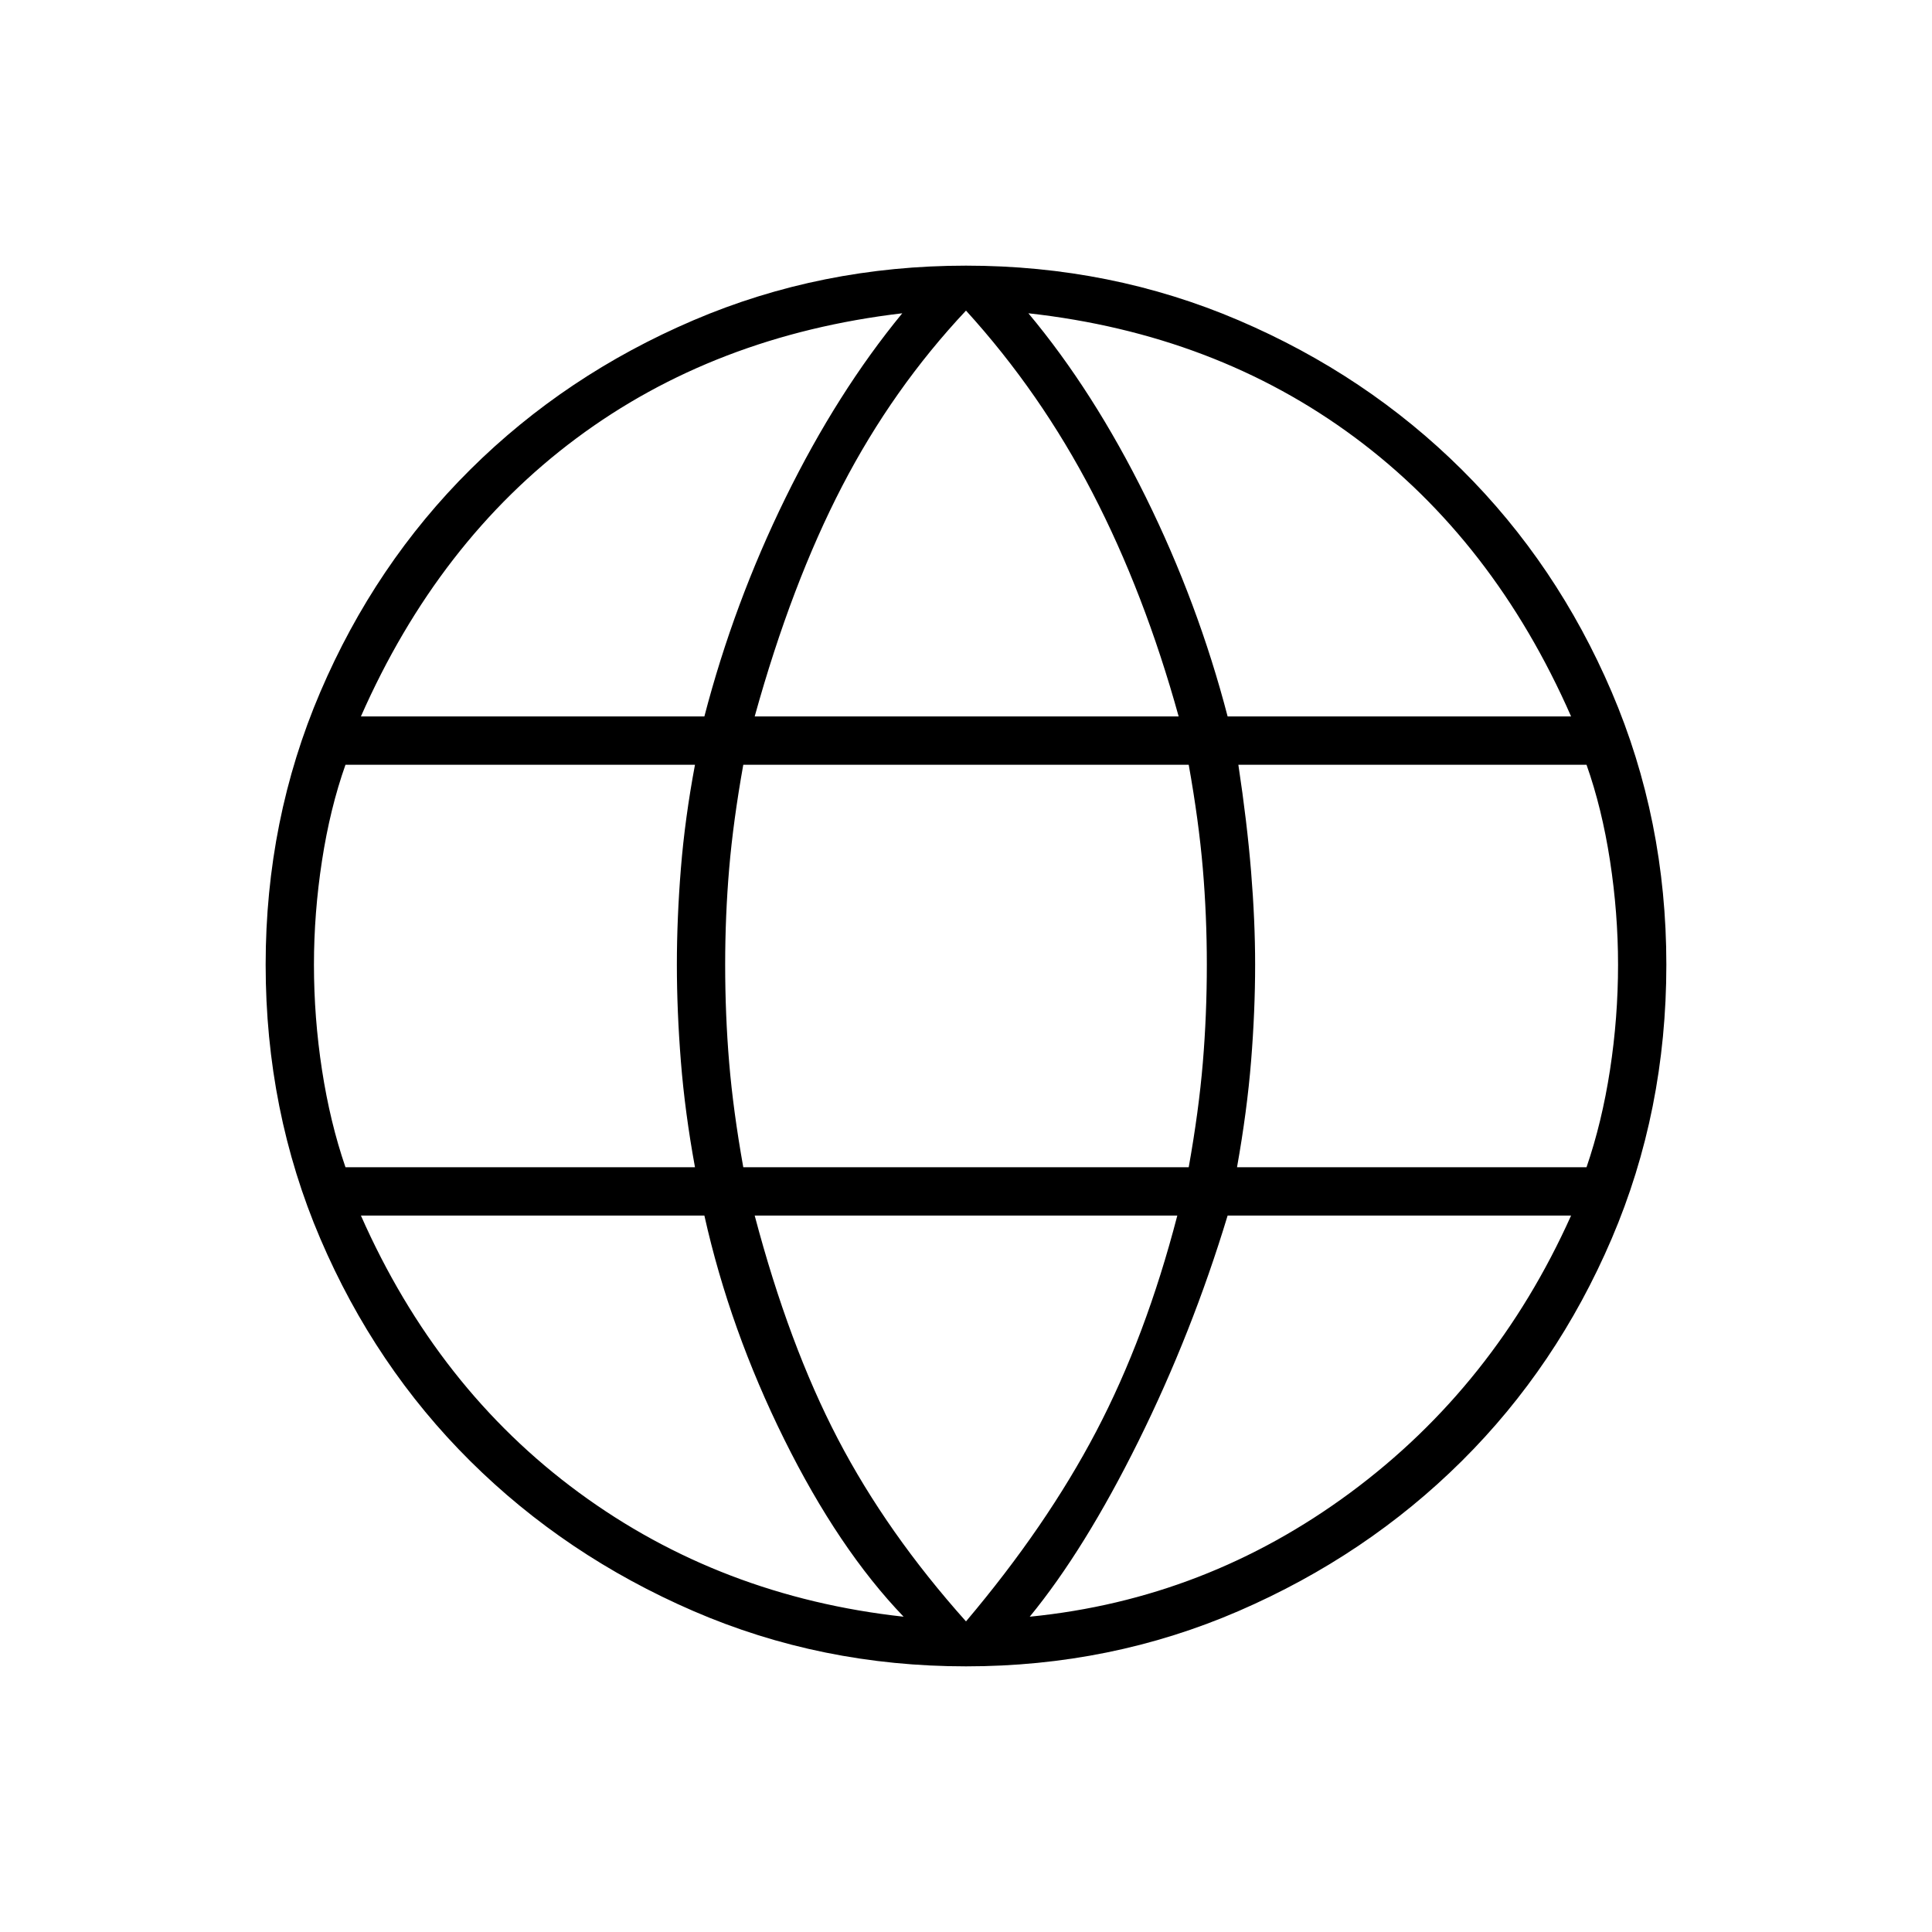
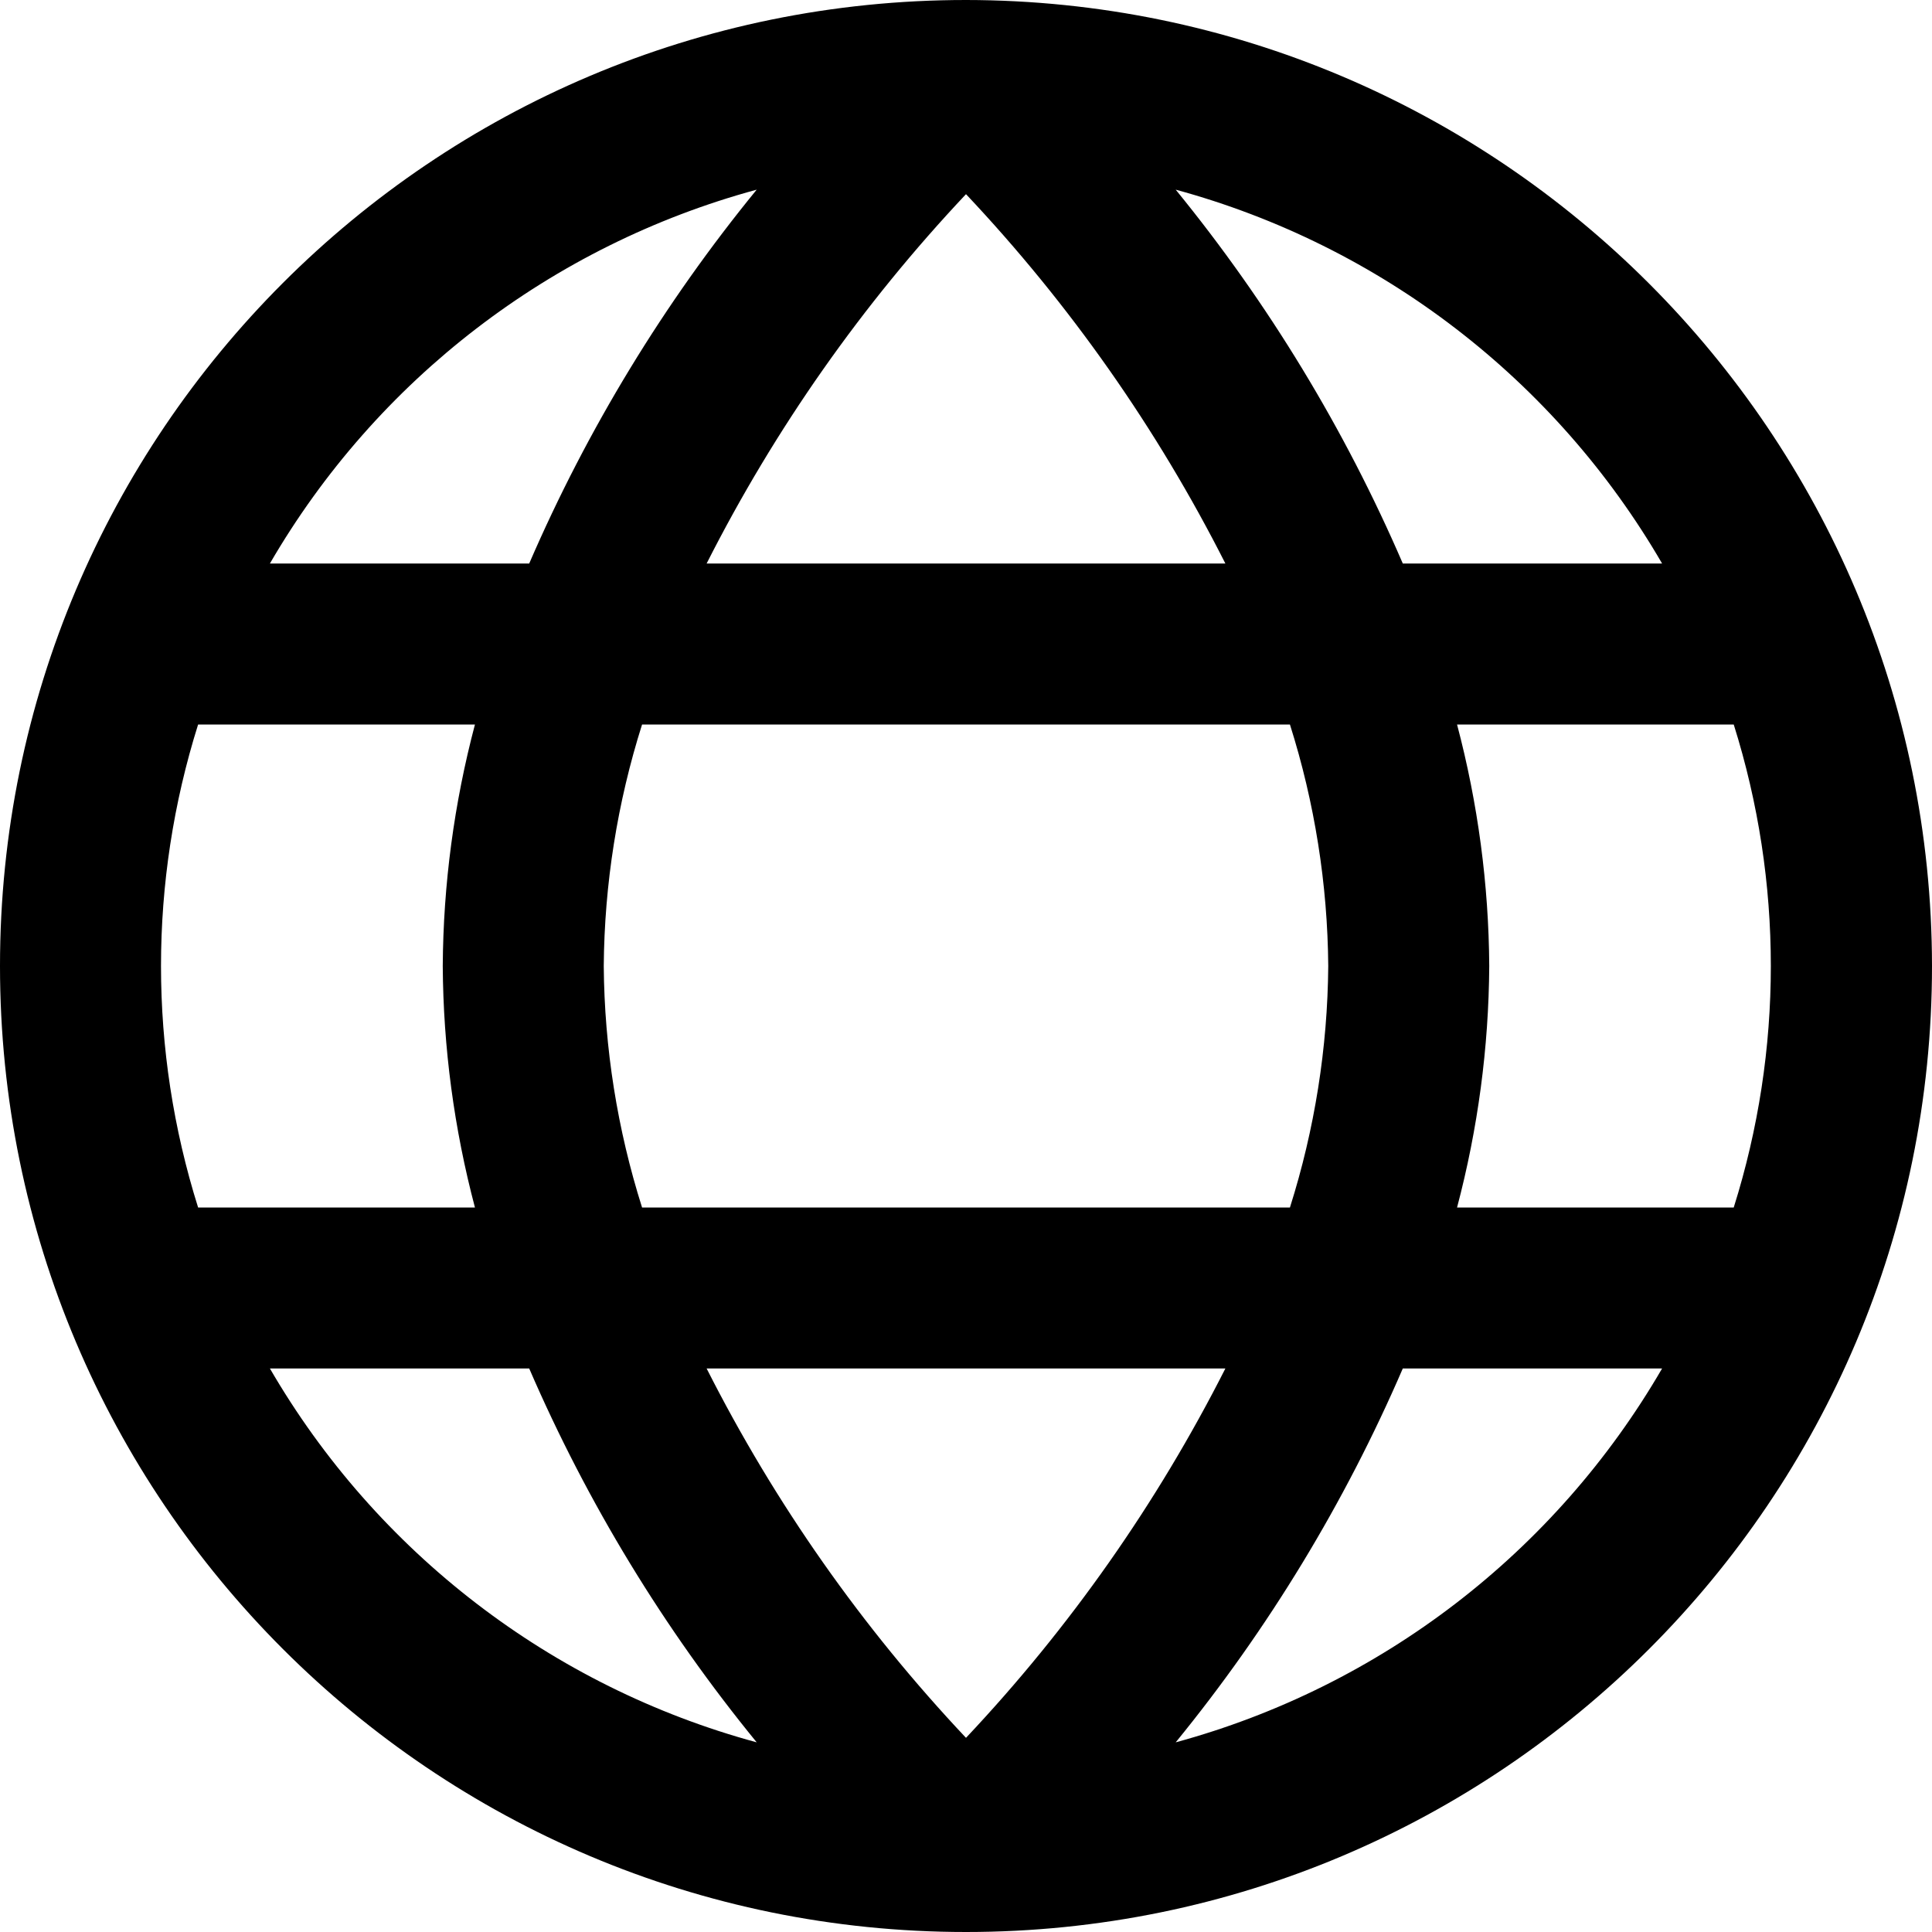
- <svg xmlns="http://www.w3.org/2000/svg" height="40" viewBox="0 -960 960 960" width="40">
-   <path d="M480-132q-72 0-135.5-27.5T233.667-234q-47.334-47-74.5-110.5Q132-408 132-480.667q0-72 27.167-135.5 27.166-63.5 74.5-110.5 47.333-47 110.833-74.166Q408-828 480-828t135.5 27.167q63.5 27.166 110.833 74.166 47.334 47 74.5 110.5Q828-552.667 828-480.667 828-408 800.833-344.5q-27.166 63.5-74.5 110.5Q679-187 615.5-159.5T480-132Zm0-22.333q40-47.334 64.667-94.334Q569.333-295.667 585-356H375q17 64.333 41.333 111 24.334 46.667 63.667 90.667Zm-31-2.334q-32.333-33.666-59.333-88.166T350-356H179.333q38 86 108.334 137.667Q358-166.667 449-156.667Zm62.667 0q87.666-8.666 159.333-61.666T780.667-356H610q-17.667 58.333-44.333 112.167-26.667 53.833-54 87.166ZM171.667-380h173.666q-5-27.333-7-52.5t-2-48.167q0-23 2-47.833t7-51.5H171.667Q164-558.333 160-532.333t-4 51.666q0 26.334 4 52.334 4 26 11.667 48.333Zm197.666 0h221.334q5-28 7-51.833 2-23.834 2-48.834 0-24.333-2-47.833t-7-51.5H369.333q-5 28-7 51.5t-2 47.833q0 25 2 48.834 2 23.833 7 51.833Zm245.334 0h173.666Q796-402.333 800-428.333t4-52.334q0-25.666-4-51.666-4-26-11.667-47.667h-173q4.334 28.667 6.334 53.167t2 46.166q0 23-2 47.834-2 24.833-7 52.833ZM610-604h170.667q-38.334-87.333-107.5-138.667Q604-794 511-804.333q32.333 38.666 58.333 91.333T610-604Zm-235 0h210.667q-17-61.333-42.834-111.167Q517-765 480-805.667 443.667-767 418.5-718.5T375-604Zm-195.667 0H350q14.667-56.333 40.333-108.667 25.667-52.333 58-91.666-93.333 11-162 62.166Q217.667-691 179.333-604Z" />
+ <svg xmlns="http://www.w3.org/2000/svg" viewBox="0 0 24 24" width="512" height="512">
+   <g id="_01_align_center" data-name="01 align center">
+     <path d="M12,0A12,12,0,1,0,24,12,12.013,12.013,0,0,0,12,0Zm8.647,7H17.426a19.676,19.676,0,0,0-2.821-4.644A10.031,10.031,0,0,1,20.647,7ZM16.5,12a10.211,10.211,0,0,1-.476,3H7.976A10.211,10.211,0,0,1,7.5,12a10.211,10.211,0,0,1,.476-3h8.048A10.211,10.211,0,0,1,16.5,12ZM8.778,17h6.444A19.614,19.614,0,0,1,12,21.588,19.57,19.57,0,0,1,8.778,17Zm0-10A19.614,19.614,0,0,1,12,2.412,19.57,19.57,0,0,1,15.222,7ZM9.4,2.356A19.676,19.676,0,0,0,6.574,7H3.353A10.031,10.031,0,0,1,9.4,2.356ZM2.461,9H5.9a12.016,12.016,0,0,0-.4,3,12.016,12.016,0,0,0,.4,3H2.461a9.992,9.992,0,0,1,0-6Zm.892,8H6.574A19.676,19.676,0,0,0,9.4,21.644,10.031,10.031,0,0,1,3.353,17Zm11.252,4.644A19.676,19.676,0,0,0,17.426,17h3.221A10.031,10.031,0,0,1,14.605,21.644ZM21.539,15H18.1a12.016,12.016,0,0,0,.4-3,12.016,12.016,0,0,0-.4-3h3.437a9.992,9.992,0,0,1,0,6Z" />
+   </g>
</svg>
